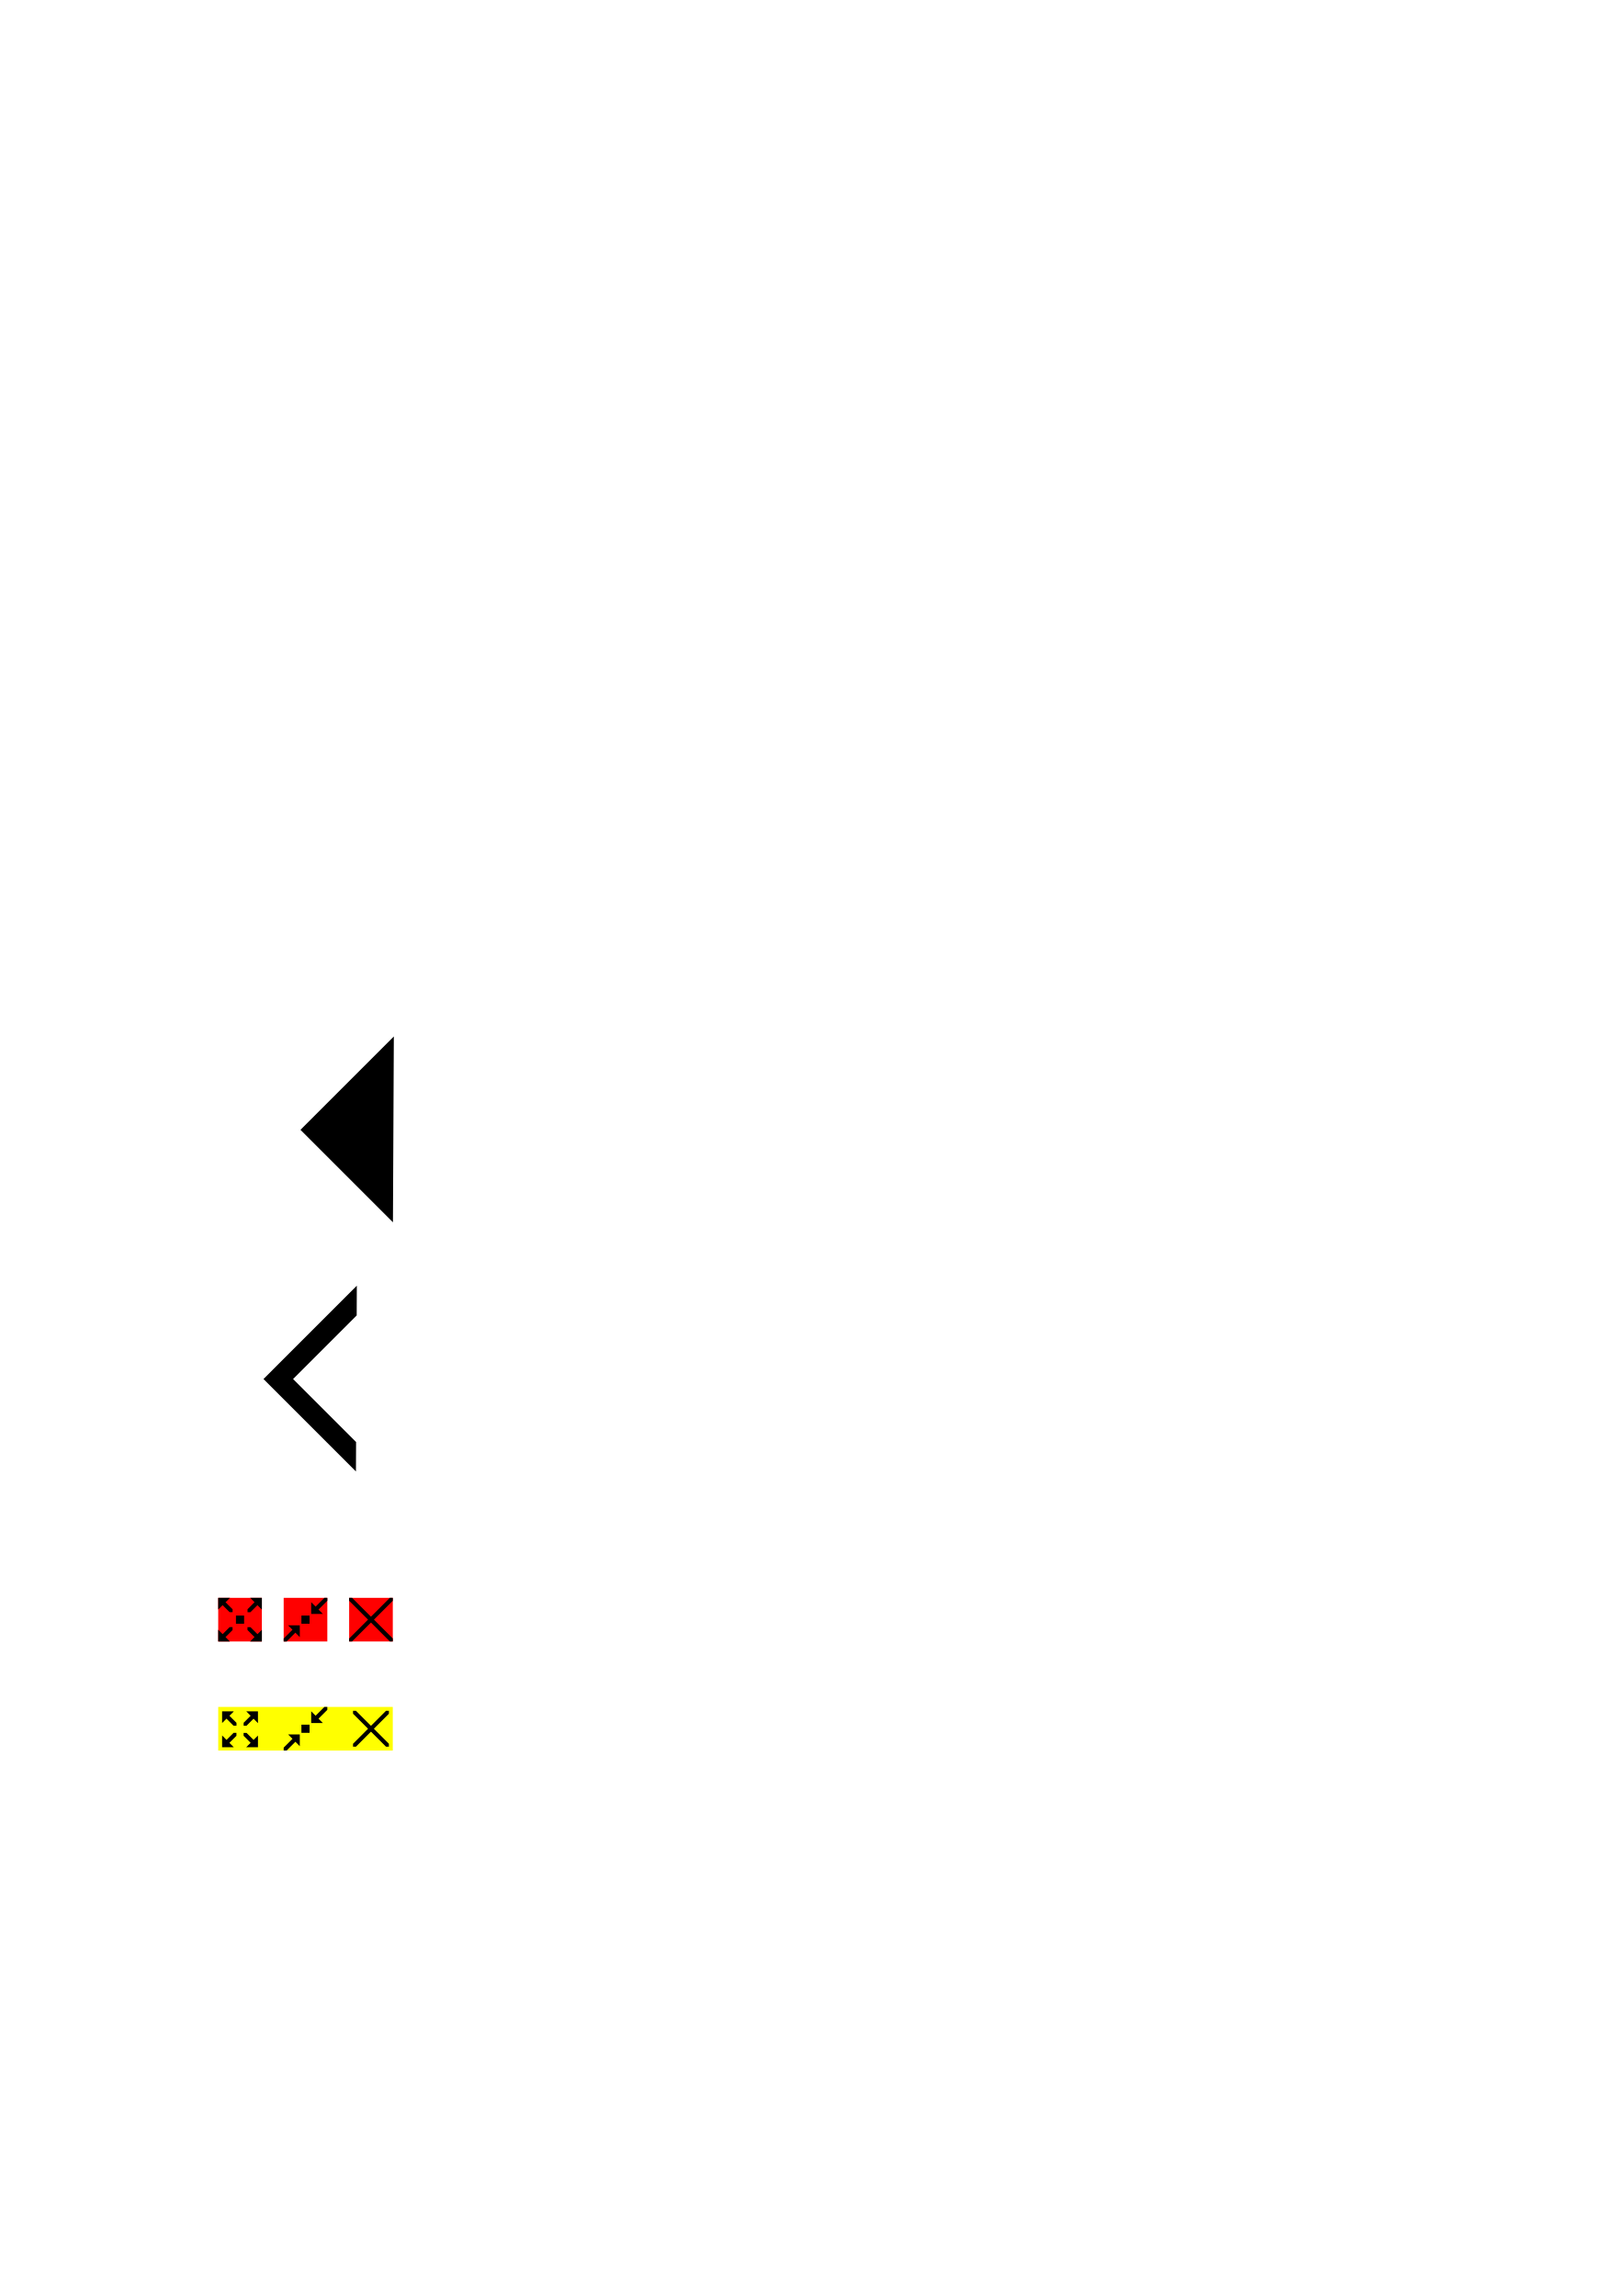
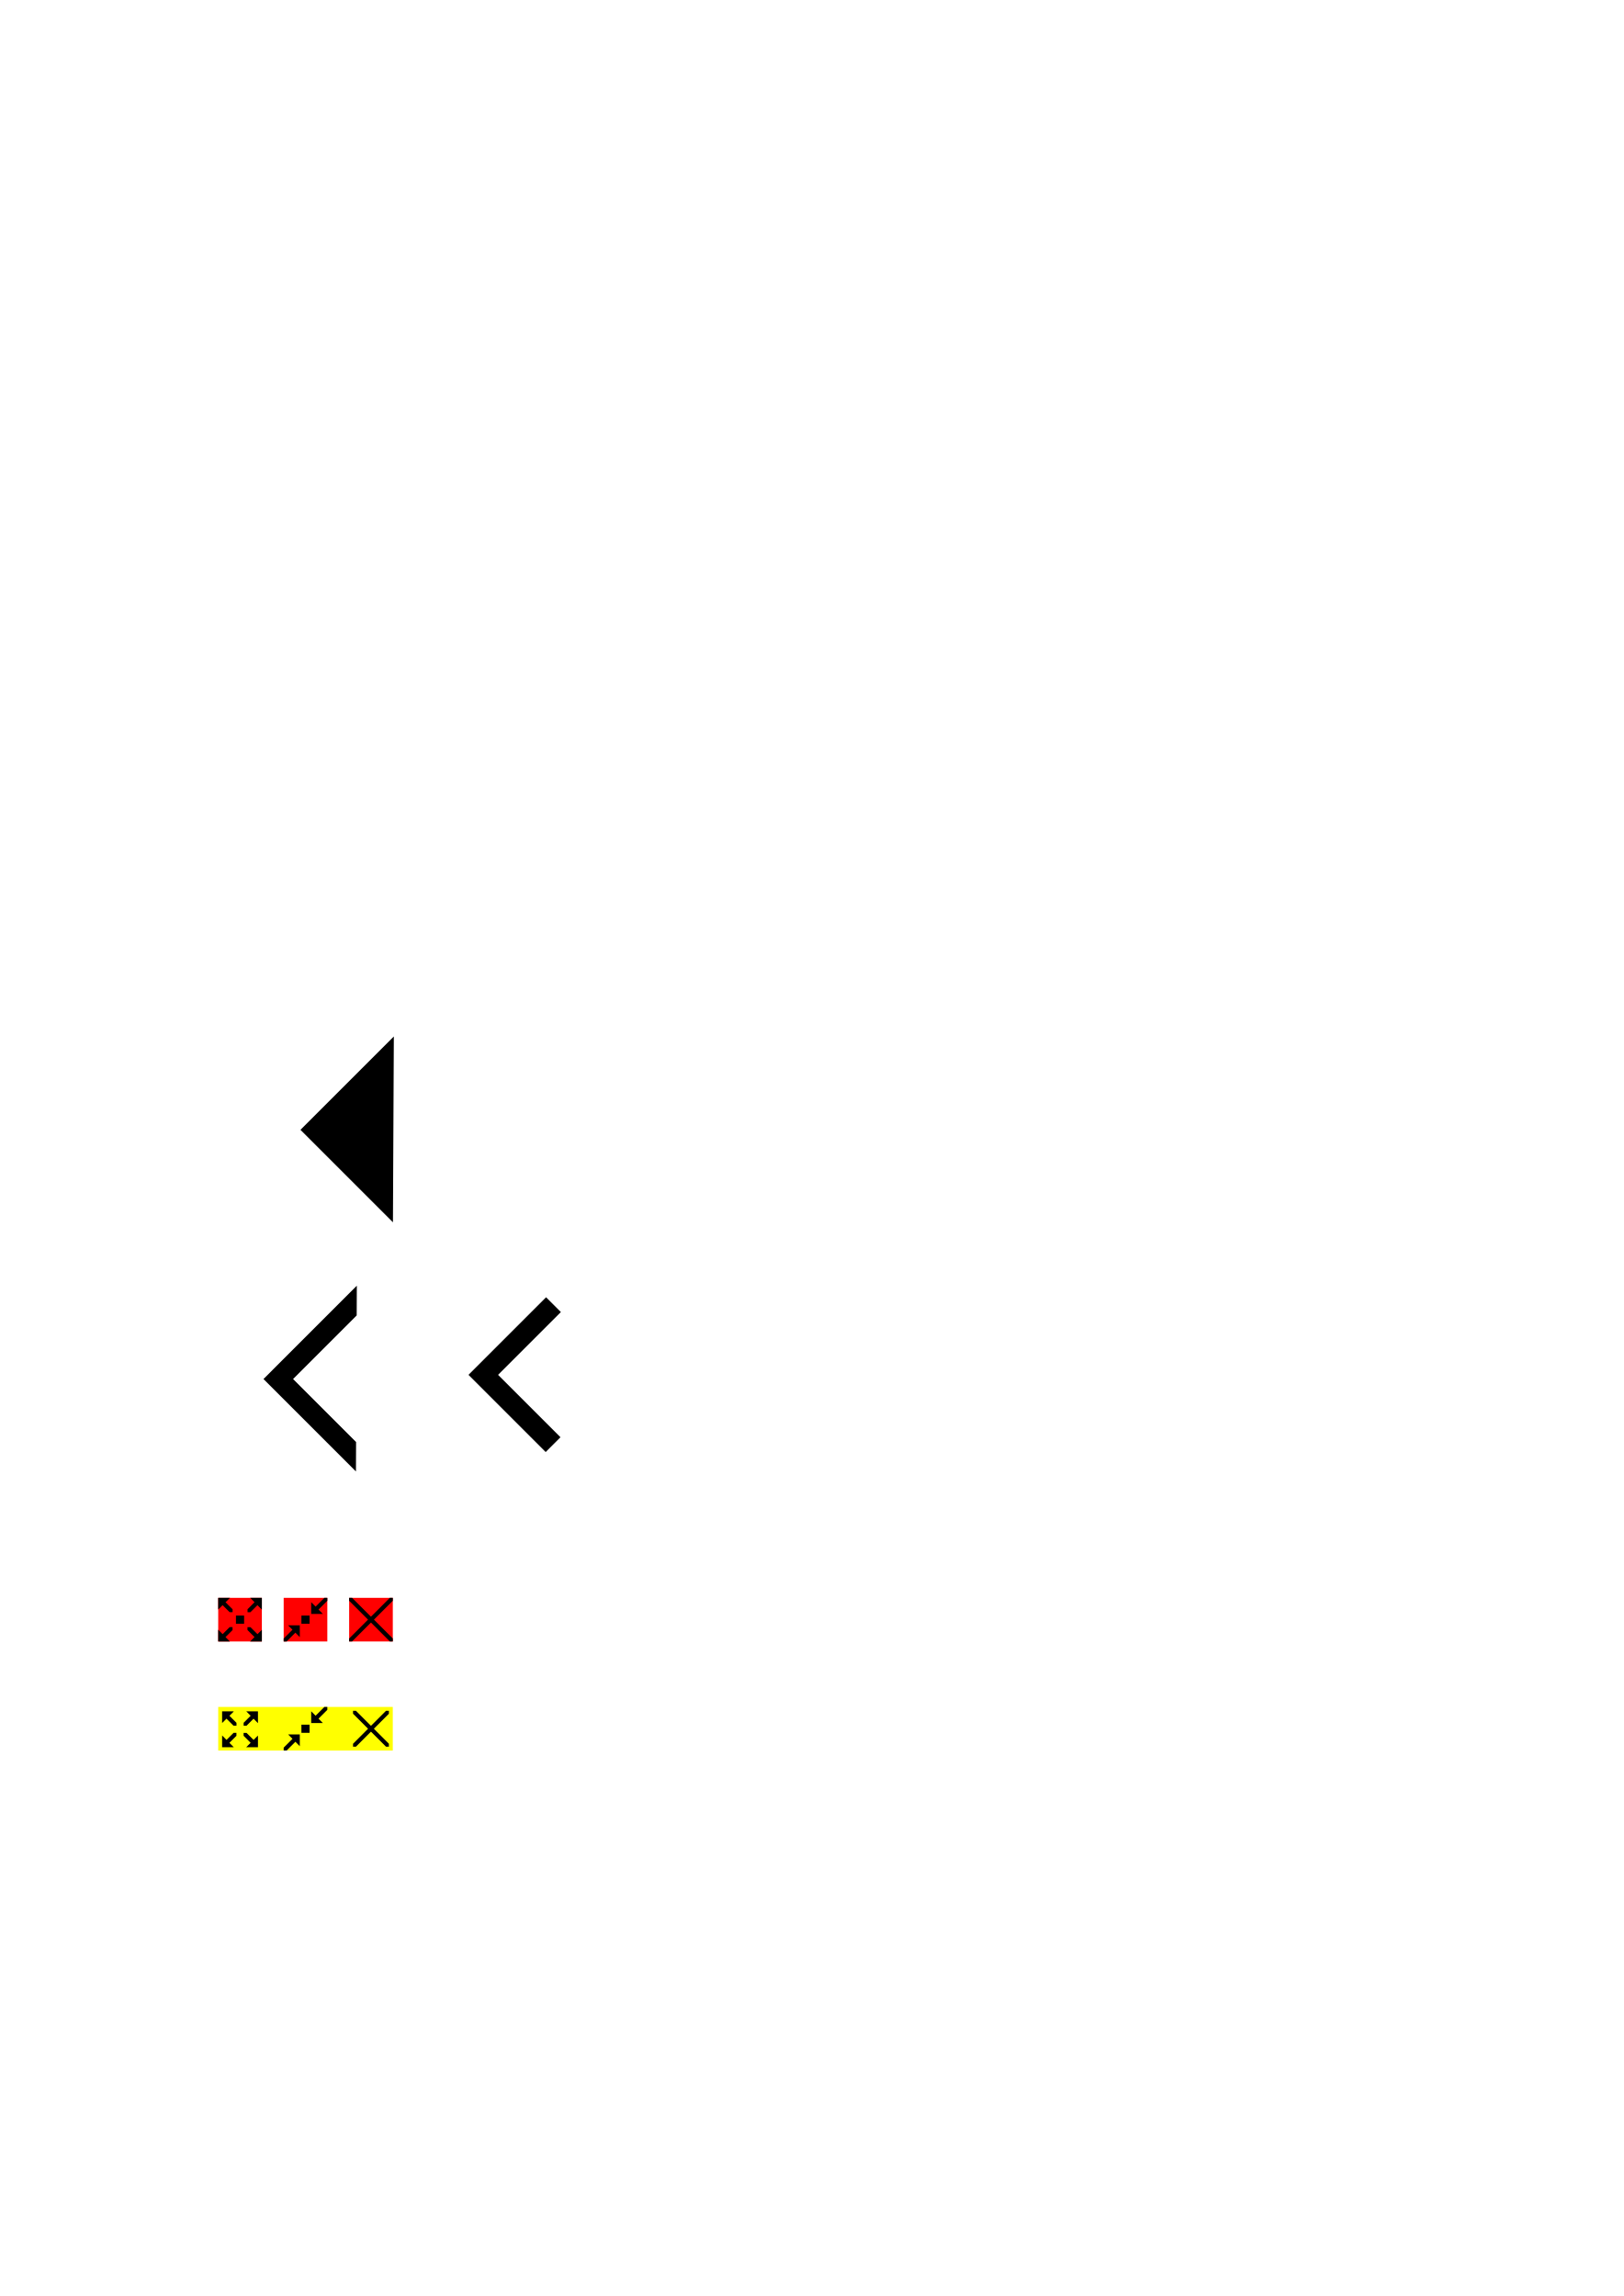
<svg xmlns="http://www.w3.org/2000/svg" width="744.094" height="1052.362" id="svg2" version="1.1">
  <defs id="defs4" />
  <g id="layer1">
    <path style="fill:#000000;fill-opacity:1;fill-rule:evenodd;stroke:none" d="m 180.483,475.061 -42.789,42.789 42.381,42.381 0.408,-85.171 z" id="path2990" />
    <rect style="fill:#ff0000;fill-opacity:1;stroke:none" id="rect3817" width="19.999" height="20" x="130" y="732.362" />
    <path style="fill:#000000;fill-opacity:1;fill-rule:evenodd;stroke:none" d="m 148.662,732.363 -4.03,4.03 -2.021,-2.037 0,4.058 0,1.338 1.338,0 4.008,0 -1.995,-2.012 4.038,-4.038 0,-1.338 -1.338,0 z" id="path3802" />
    <rect style="fill:#000000;fill-opacity:1;stroke:none" id="rect3813" width="3.739" height="3.739" x="138.13" y="740.493" />
    <path id="path3822" d="m 131.338,752.362 4.03,-4.03 2.021,2.037 0,-4.058 0,-1.338 -1.338,0 -4.008,0 1.995,2.012 -4.038,4.038 0,1.338 1.338,0 z" style="fill:#000000;fill-opacity:1;fill-rule:evenodd;stroke:none" />
    <rect y="732.362" x="100" height="20" width="20" id="rect3847" style="fill:#ff0000;fill-opacity:1;stroke:none" />
    <path style="fill:#000000;fill-opacity:1;stroke:none" d="m 100.002,732.362 -0.002,1.338 0,4.008 2.012,-1.996 3.214,3.214 1.364,0 0,-1.312 -3.23,-3.23 2.036,-2.02 -4.058,-0.002 -1.336,0 z" id="rect3865" />
    <path id="path3869" d="m 120,732.364 -1.338,-0.002 -4.008,0 1.996,2.012 -3.214,3.214 0,1.364 1.312,0 3.23,-3.23 2.02,2.036 0.002,-4.058 0,-1.336 z" style="fill:#000000;fill-opacity:1;stroke:none" />
    <path style="fill:#000000;fill-opacity:1;stroke:none" d="m 119.998,752.362 0.002,-1.338 0,-4.008 -2.012,1.996 -3.214,-3.214 -1.364,0 0,1.312 3.23,3.23 -2.036,2.02 4.058,0.002 1.336,0 z" id="path3871" />
    <path id="path3873" d="m 100,752.36 1.338,0.002 4.008,0 -1.996,-2.012 3.214,-3.214 0,-1.364 -1.312,0 -3.23,3.23 -2.02,-2.036 -0.002,4.058 0,1.336 z" style="fill:#000000;fill-opacity:1;stroke:none" />
    <g id="g4065" transform="matrix(1.000013,0,0,1,0.6229638,-1.025513)">
      <rect y="733.388" x="159.382" height="20" width="20" id="rect3875" style="fill:#ff0000;fill-opacity:1;stroke:none" />
      <path id="rect3877" d="m 159.375,733.375 0,1.344 8.656,8.656 -8.656,8.656 0,1.344 1.344,0 8.656,-8.656 8.656,8.656 1.344,0 0,-1.375 -8.625,-8.625 8.625,-8.625 0,-1.375 -1.344,0 -8.656,8.656 -8.656,-8.656 -1.344,0 z" style="fill:#000000;fill-opacity:1;stroke:none" />
    </g>
    <g id="g3976">
      <rect y="782.362" x="100" height="20" width="80" id="rect3961" style="fill:#ffff00;fill-opacity:1;stroke:none" />
      <g id="g3914" style="fill:#000000" transform="matrix(0.0891823,0,0,0.08918464,118.449,754.8746)">
        <path id="path3916" d="m 338.781,308.219 -45.188,45.188 -22.656,-22.844 0,45.5 0,15 15,0 44.938,0 L 308.5,368.5 l 45.281,-45.281 0,-15 -15,0 z" style="fill:#000000;fill-opacity:1;fill-rule:evenodd;stroke:none" />
        <rect y="399.376" x="220.688" height="41.921" width="41.921" id="rect3918" style="fill:#000000;fill-opacity:1;stroke:none" />
        <path style="fill:#000000;fill-opacity:1;fill-rule:evenodd;stroke:none" d="m 144.522,532.464 45.188,-45.188 22.656,22.844 0,-45.5 0,-15 -15,0 -44.938,0 22.375,22.562 -45.281,45.281 0,15 15,0 z" id="path3920" />
      </g>
      <g id="g3926" transform="matrix(0.08918464,0,0,0.08918464,121.3833,746.7206)">
        <path id="path3928" d="m -219.742,422.496 -0.022,15.004 0,44.945 22.561,-22.384 36.04,36.04 15.291,0 0,-14.717 -36.217,-36.217 22.826,-22.65 -45.498,-0.022 -14.982,0 z" style="fill:#000000;fill-opacity:1;stroke:none" />
        <path style="fill:#000000;fill-opacity:1;stroke:none" d="m -35.51,422.518 -15.004,-0.022 -44.945,0 22.384,22.561 -36.04,36.04 0,15.291 14.717,0 36.217,-36.217 22.65,22.826 0.022,-45.498 0,-14.982 z" id="path3930" />
        <path id="path3932" d="m -35.532,606.75 0.022,-15.004 0,-44.945 -22.561,22.384 -36.04,-36.04 -15.291,0 0,14.717 36.217,36.217 -22.826,22.65 45.498,0.022 14.982,0 z" style="fill:#000000;fill-opacity:1;stroke:none" />
        <path style="fill:#000000;fill-opacity:1;stroke:none" d="m -219.764,606.728 15.004,0.022 44.945,0 -22.384,-22.561 36.04,-36.04 0,-15.291 -14.717,0 -36.217,36.217 -22.65,-22.826 -0.022,45.498 0,14.982 z" id="path3934" />
      </g>
      <path style="fill:#000000;fill-opacity:1;stroke:none" d="m 161.784,784.146 0,1.335 6.881,6.881 -6.881,6.881 0,1.335 1.341,0 6.878,-6.878 6.878,6.878 1.335,0 0,-1.341 -6.876,-6.876 6.876,-6.876 0,-1.341 -1.335,0 -6.878,6.878 -6.878,-6.878 -1.341,0 z" id="path3940" />
    </g>
    <path style="fill:#000000;fill-opacity:1;fill-rule:evenodd;stroke:none" d="m 163.523,589.295 -42.781,42.781 42.375,42.375 0.062,-13.5 -28.875,-28.875 29.156,-29.156 0.062,-13.625 z" id="path4026" />
    <rect y="740.493" x="108.131" height="3.739" width="3.739" id="rect4052" style="fill:#000000;fill-opacity:1;stroke:none" />
+     <path style="fill:#000000;fill-opacity:1;fill-rule:evenodd;stroke:none" d="M 250.25 594.594 L 214.688 630.156 L 250.062 665.531 L 256.844 658.75 L 228.25 630.156 L 257.031 601.375 L 250.25 594.594 z " id="path3009" />
  </g>
</svg>
